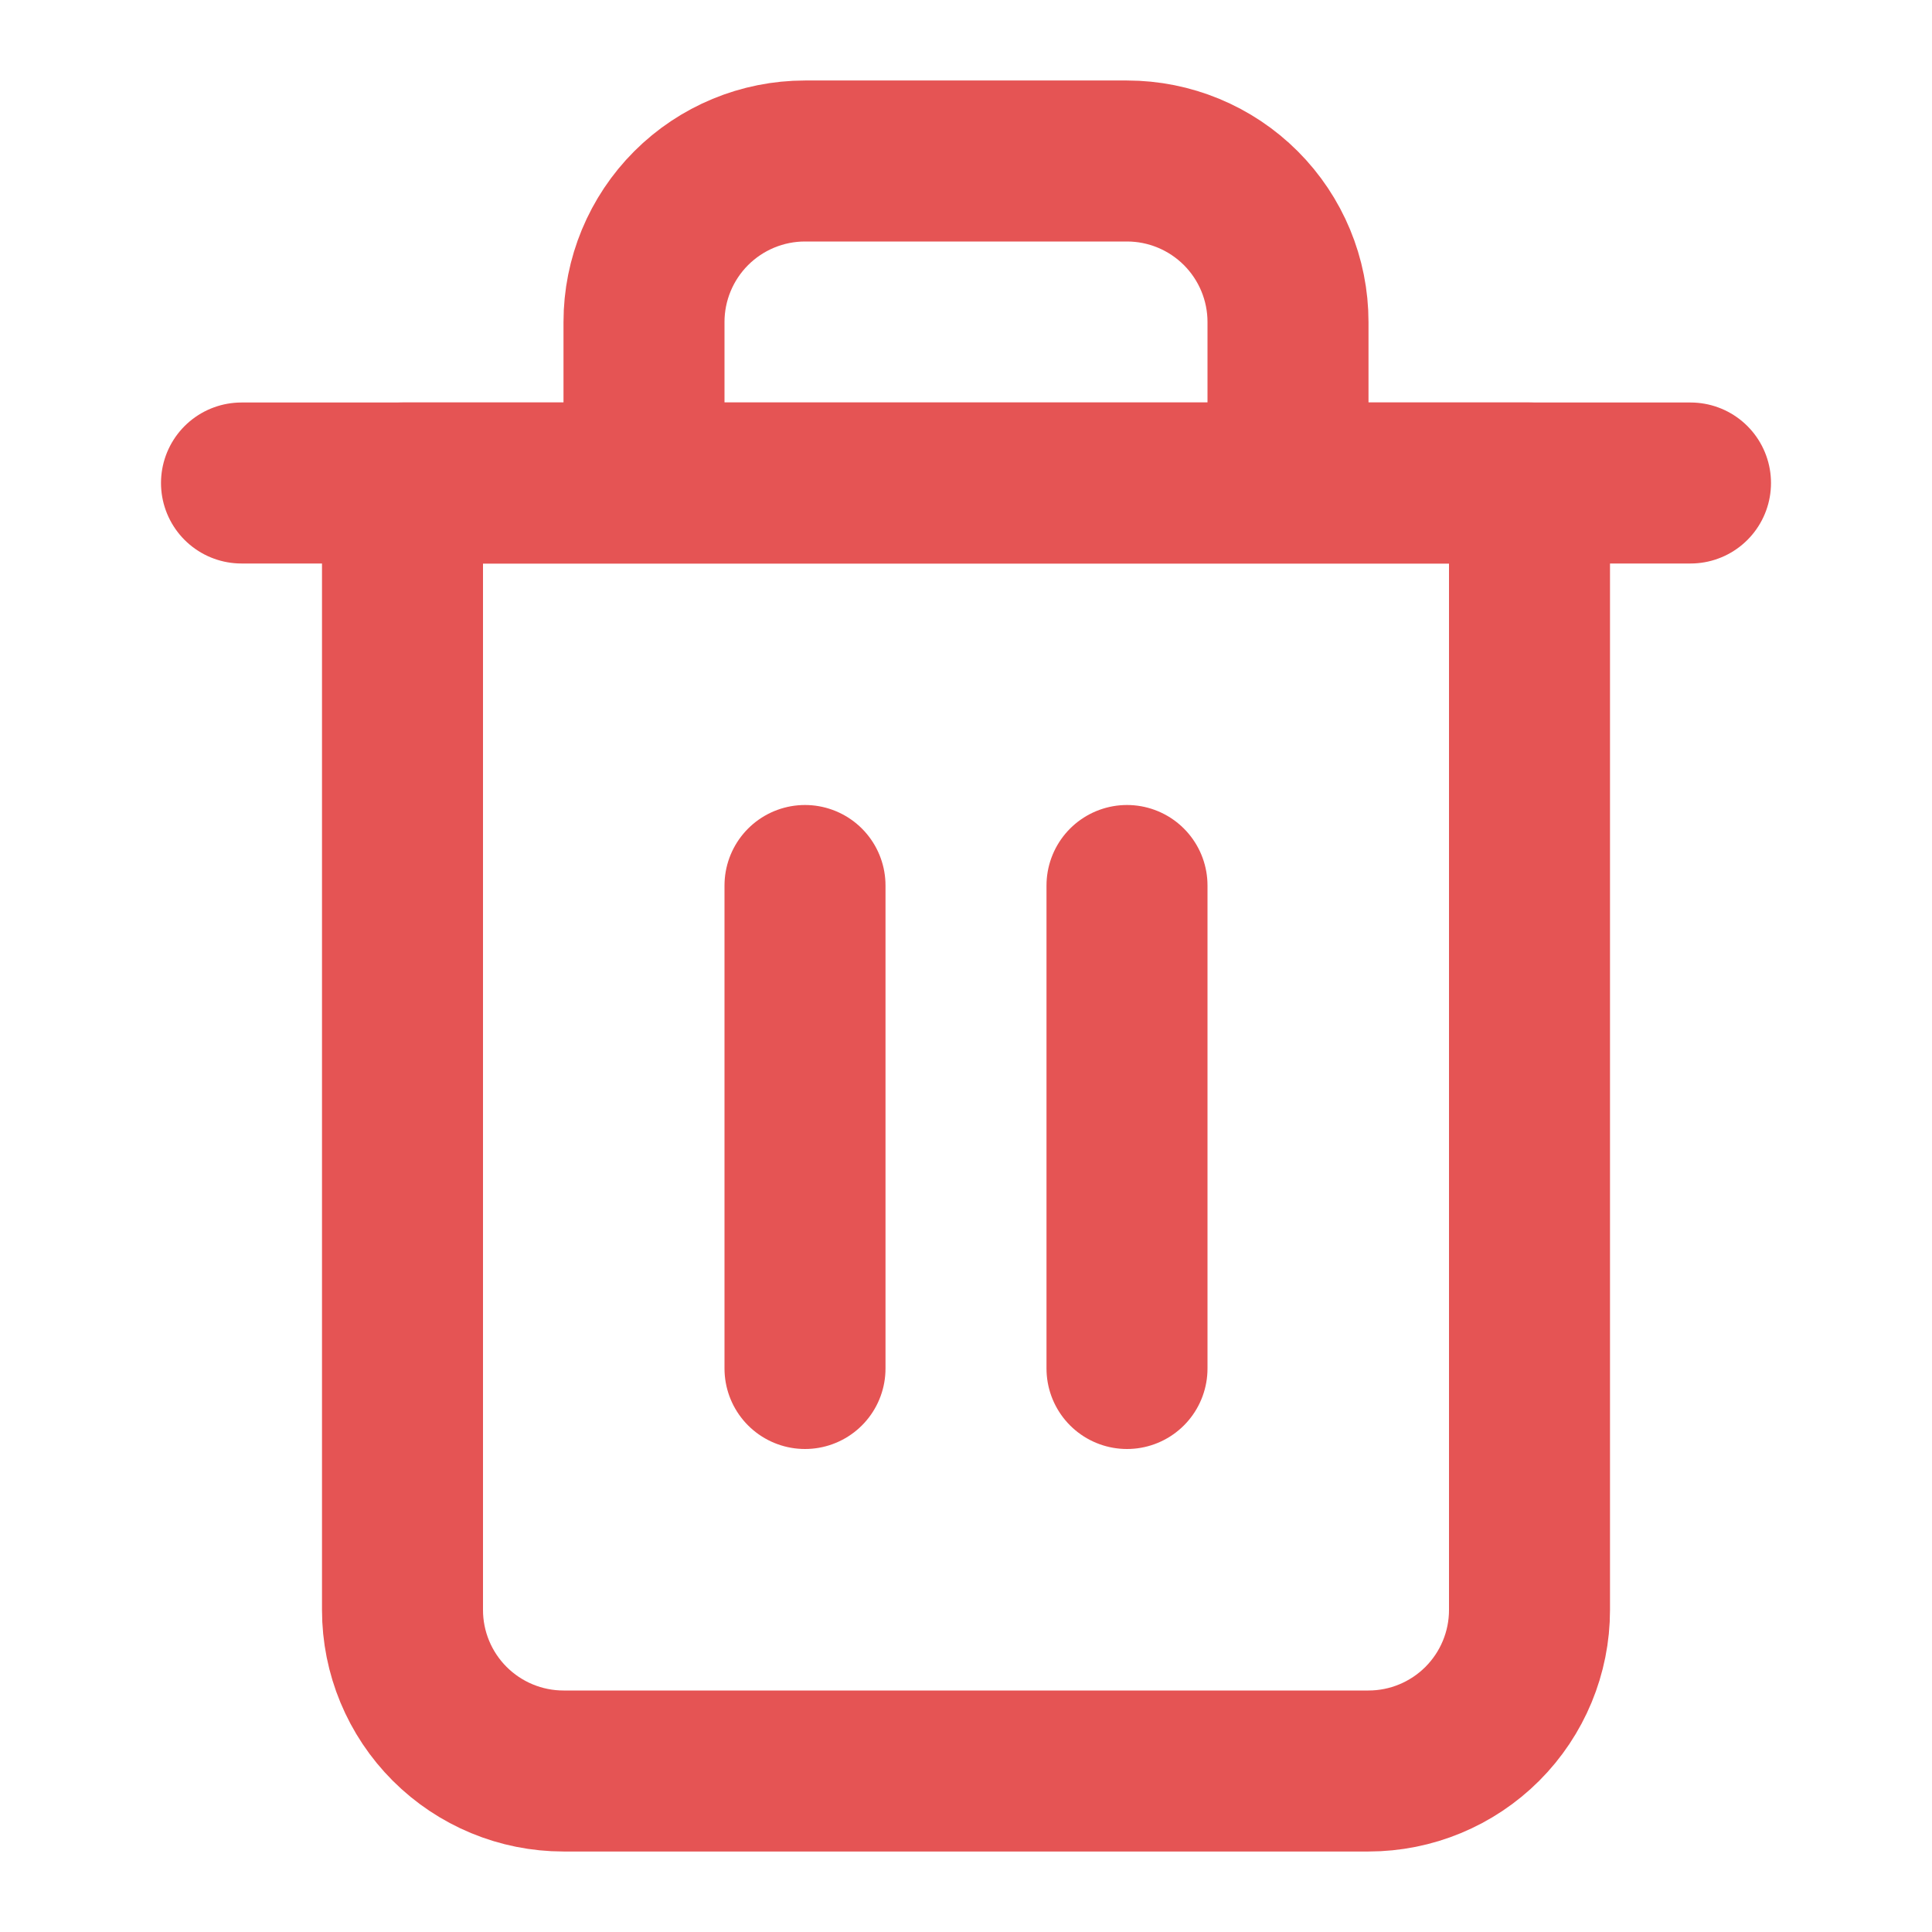
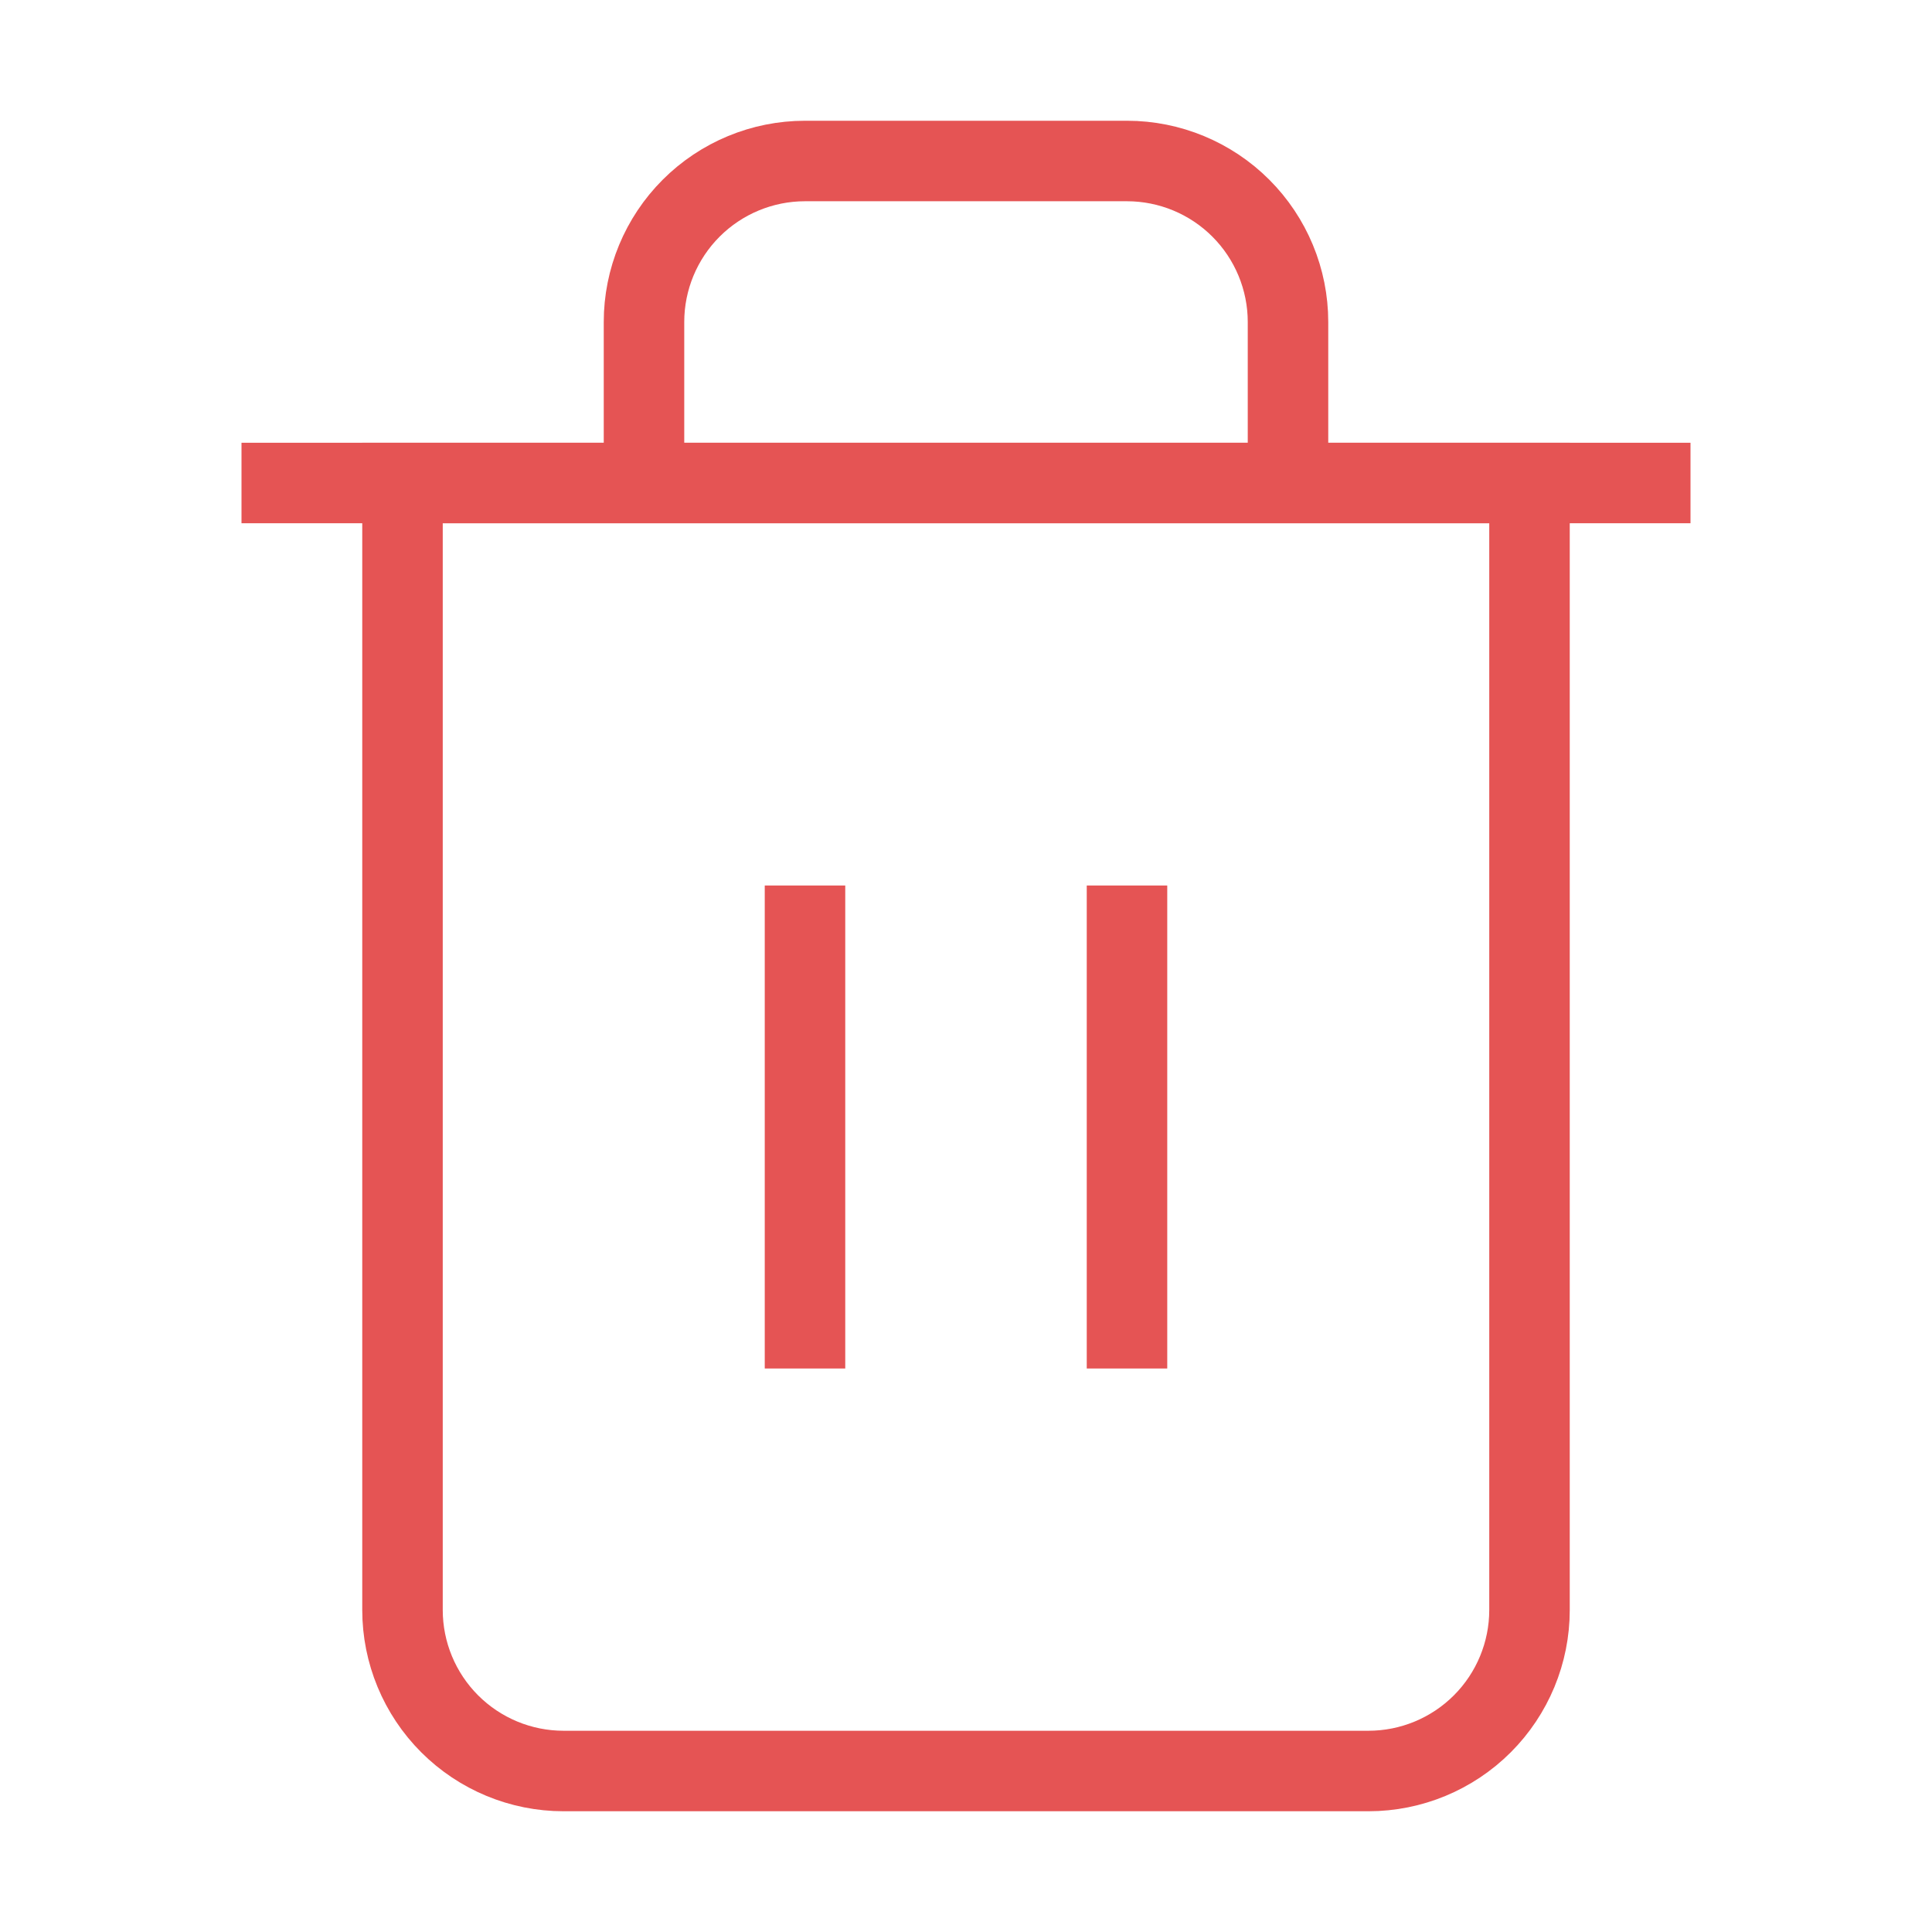
<svg xmlns="http://www.w3.org/2000/svg" width="24" height="24" viewBox="0 0 24 24" fill="none">
-   <path d="M3 6H5H21" stroke="#E55454" stroke-width="2" stroke-linecap="round" stroke-linejoin="round" />
-   <path d="M8 6V4C8 3.47 8.211 2.961 8.586 2.586C8.961 2.211 9.47 2 10 2H14C14.53 2 15.039 2.211 15.414 2.586C15.789 2.961 16 3.47 16 4V6M19 6V20C19 20.53 18.789 21.039 18.414 21.414C18.039 21.789 17.53 22 17 22H7C6.47 22 5.961 21.789 5.586 21.414C5.211 21.039 5 20.53 5 20V6H19Z" stroke="#E55454" stroke-width="2" stroke-linecap="round" stroke-linejoin="round" />
-   <path d="M10 11V17" stroke="#E55454" stroke-width="2" stroke-linecap="round" stroke-linejoin="round" />
-   <path d="M14 11V17" stroke="#E55454" stroke-width="2" stroke-linecap="round" stroke-linejoin="round" />
+   <path d="M3 6H5H21" stroke="#E55454" strokeWidth="2" strokeLinecap="round" strokeLinejoin="round" />
+   <path d="M8 6V4C8 3.47 8.211 2.961 8.586 2.586C8.961 2.211 9.47 2 10 2H14C14.53 2 15.039 2.211 15.414 2.586C15.789 2.961 16 3.47 16 4V6M19 6V20C19 20.53 18.789 21.039 18.414 21.414C18.039 21.789 17.53 22 17 22H7C6.47 22 5.961 21.789 5.586 21.414C5.211 21.039 5 20.53 5 20V6H19Z" stroke="#E55454" strokeWidth="2" strokeLinecap="round" strokeLinejoin="round" />
+   <path d="M10 11V17" stroke="#E55454" strokeWidth="2" strokeLinecap="round" strokeLinejoin="round" />
+   <path d="M14 11V17" stroke="#E55454" strokeWidth="2" strokeLinecap="round" strokeLinejoin="round" />
</svg>
